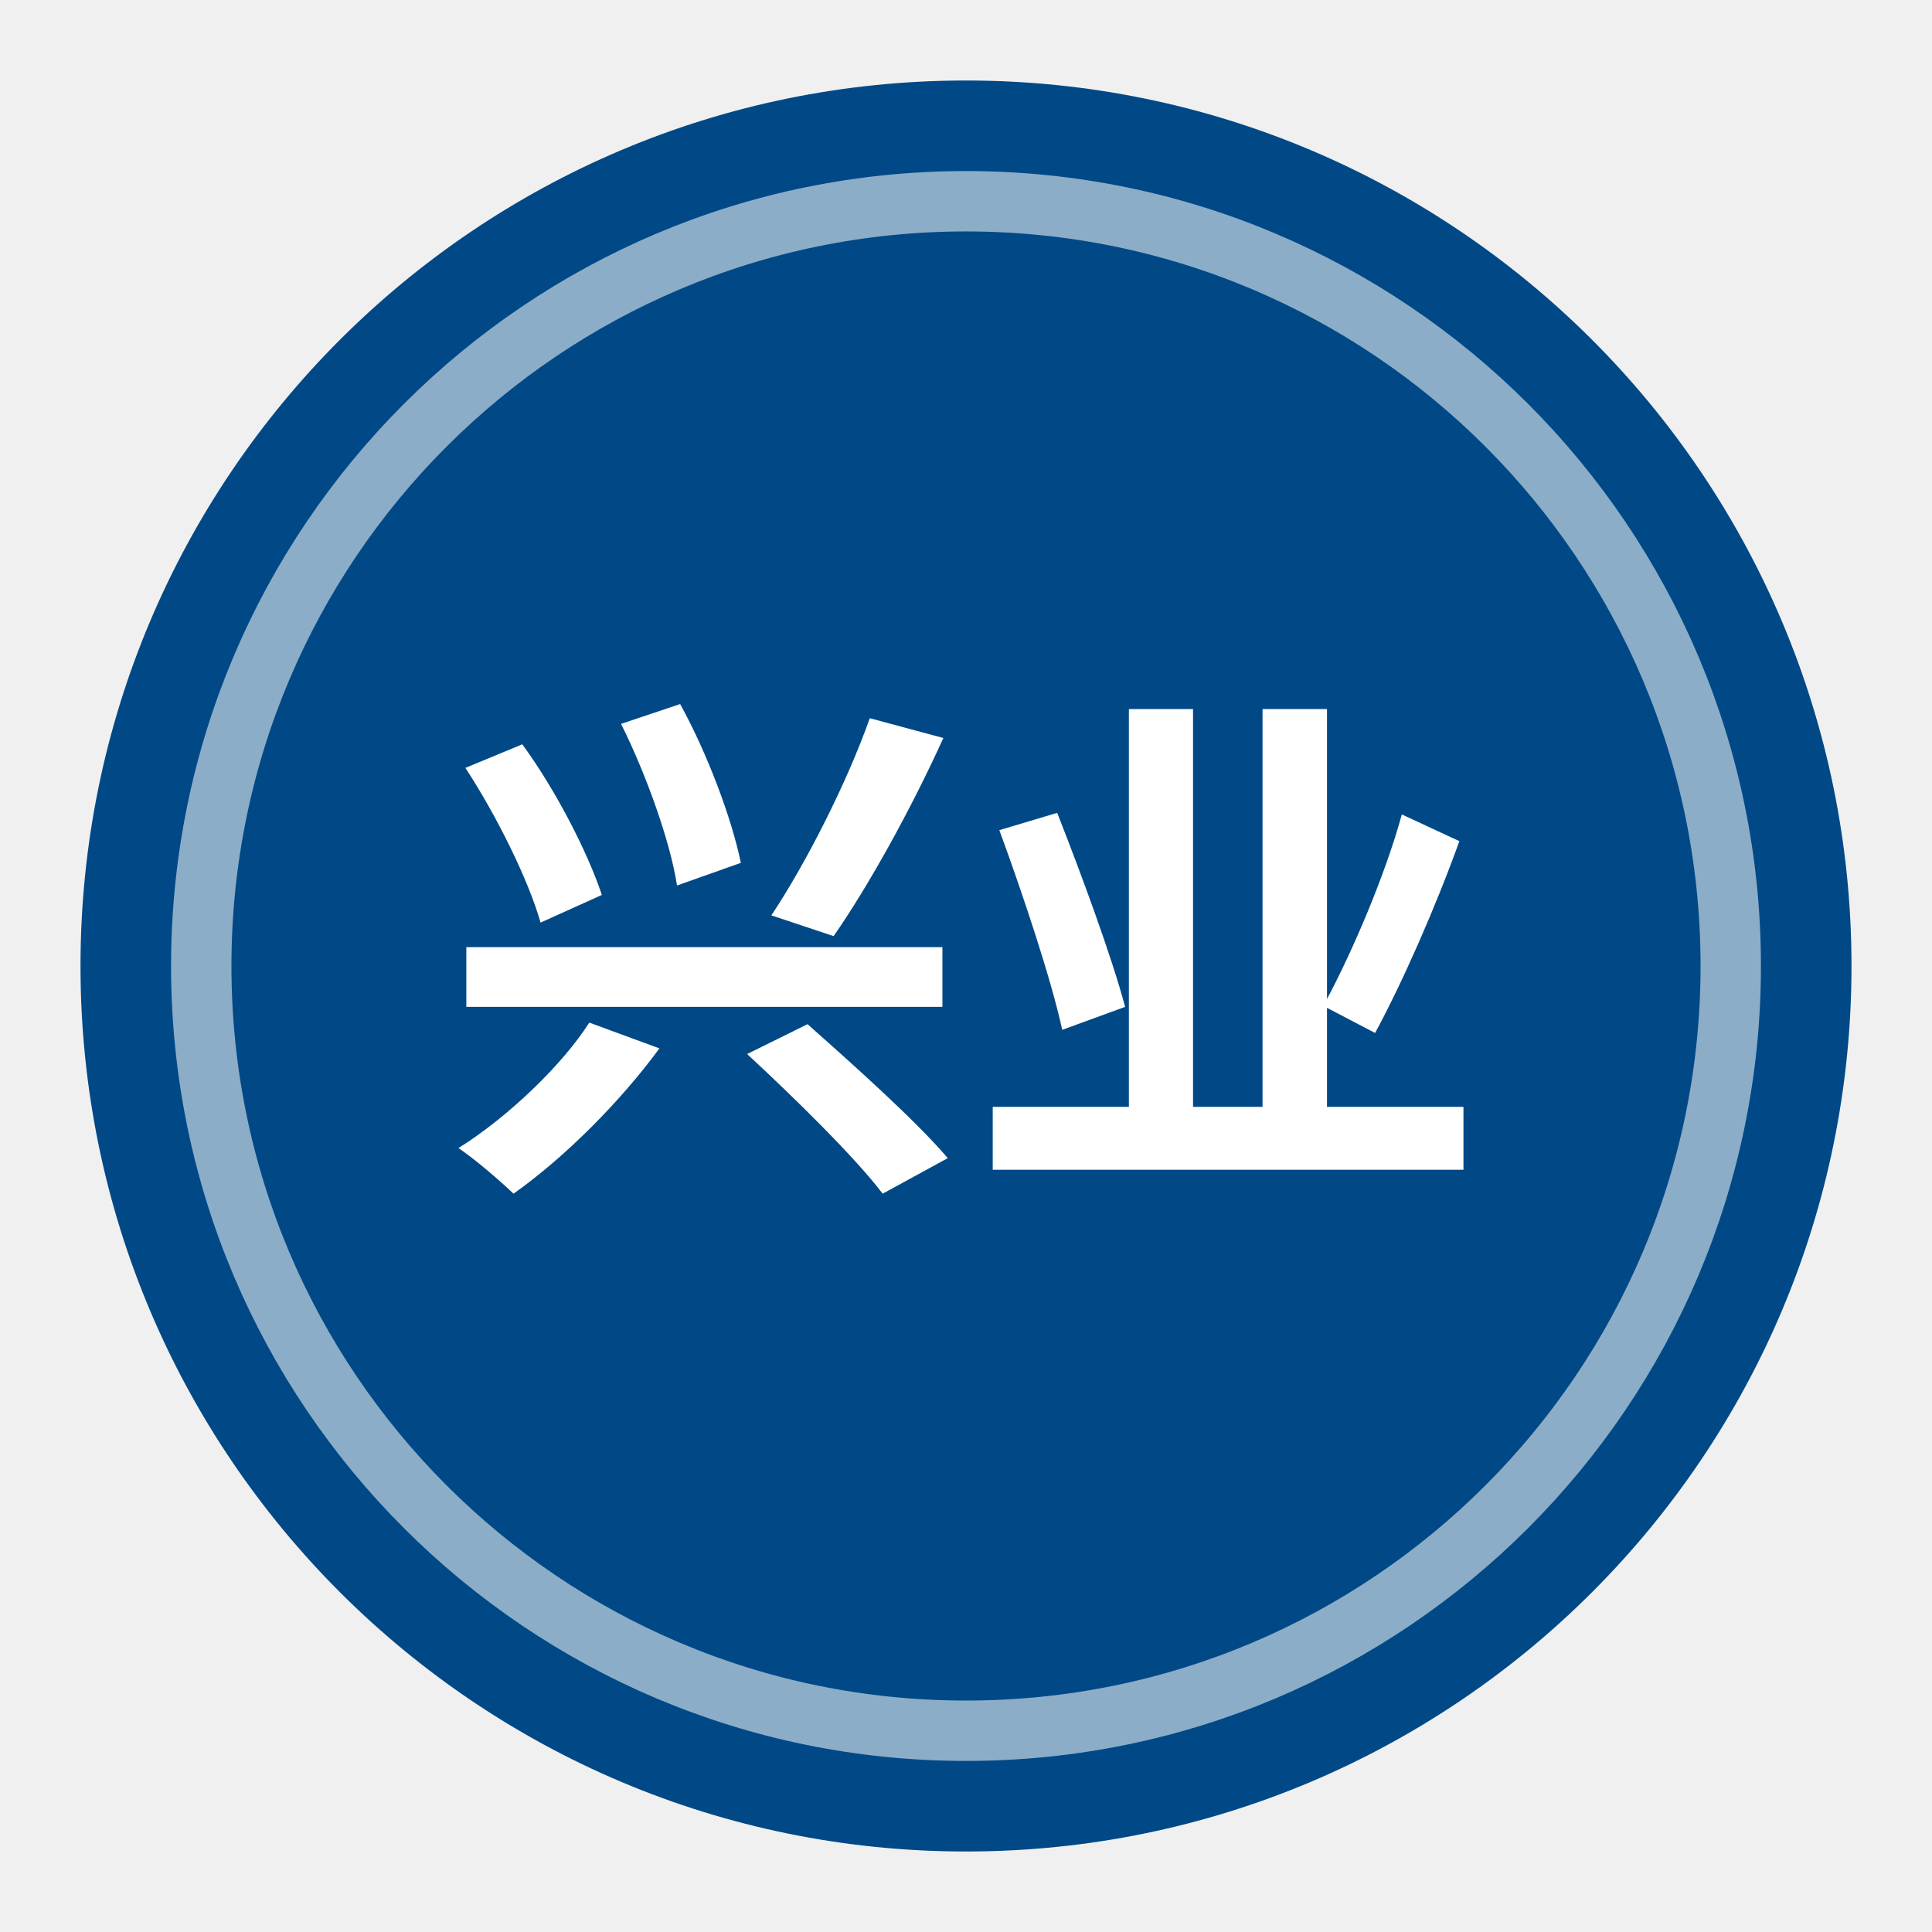
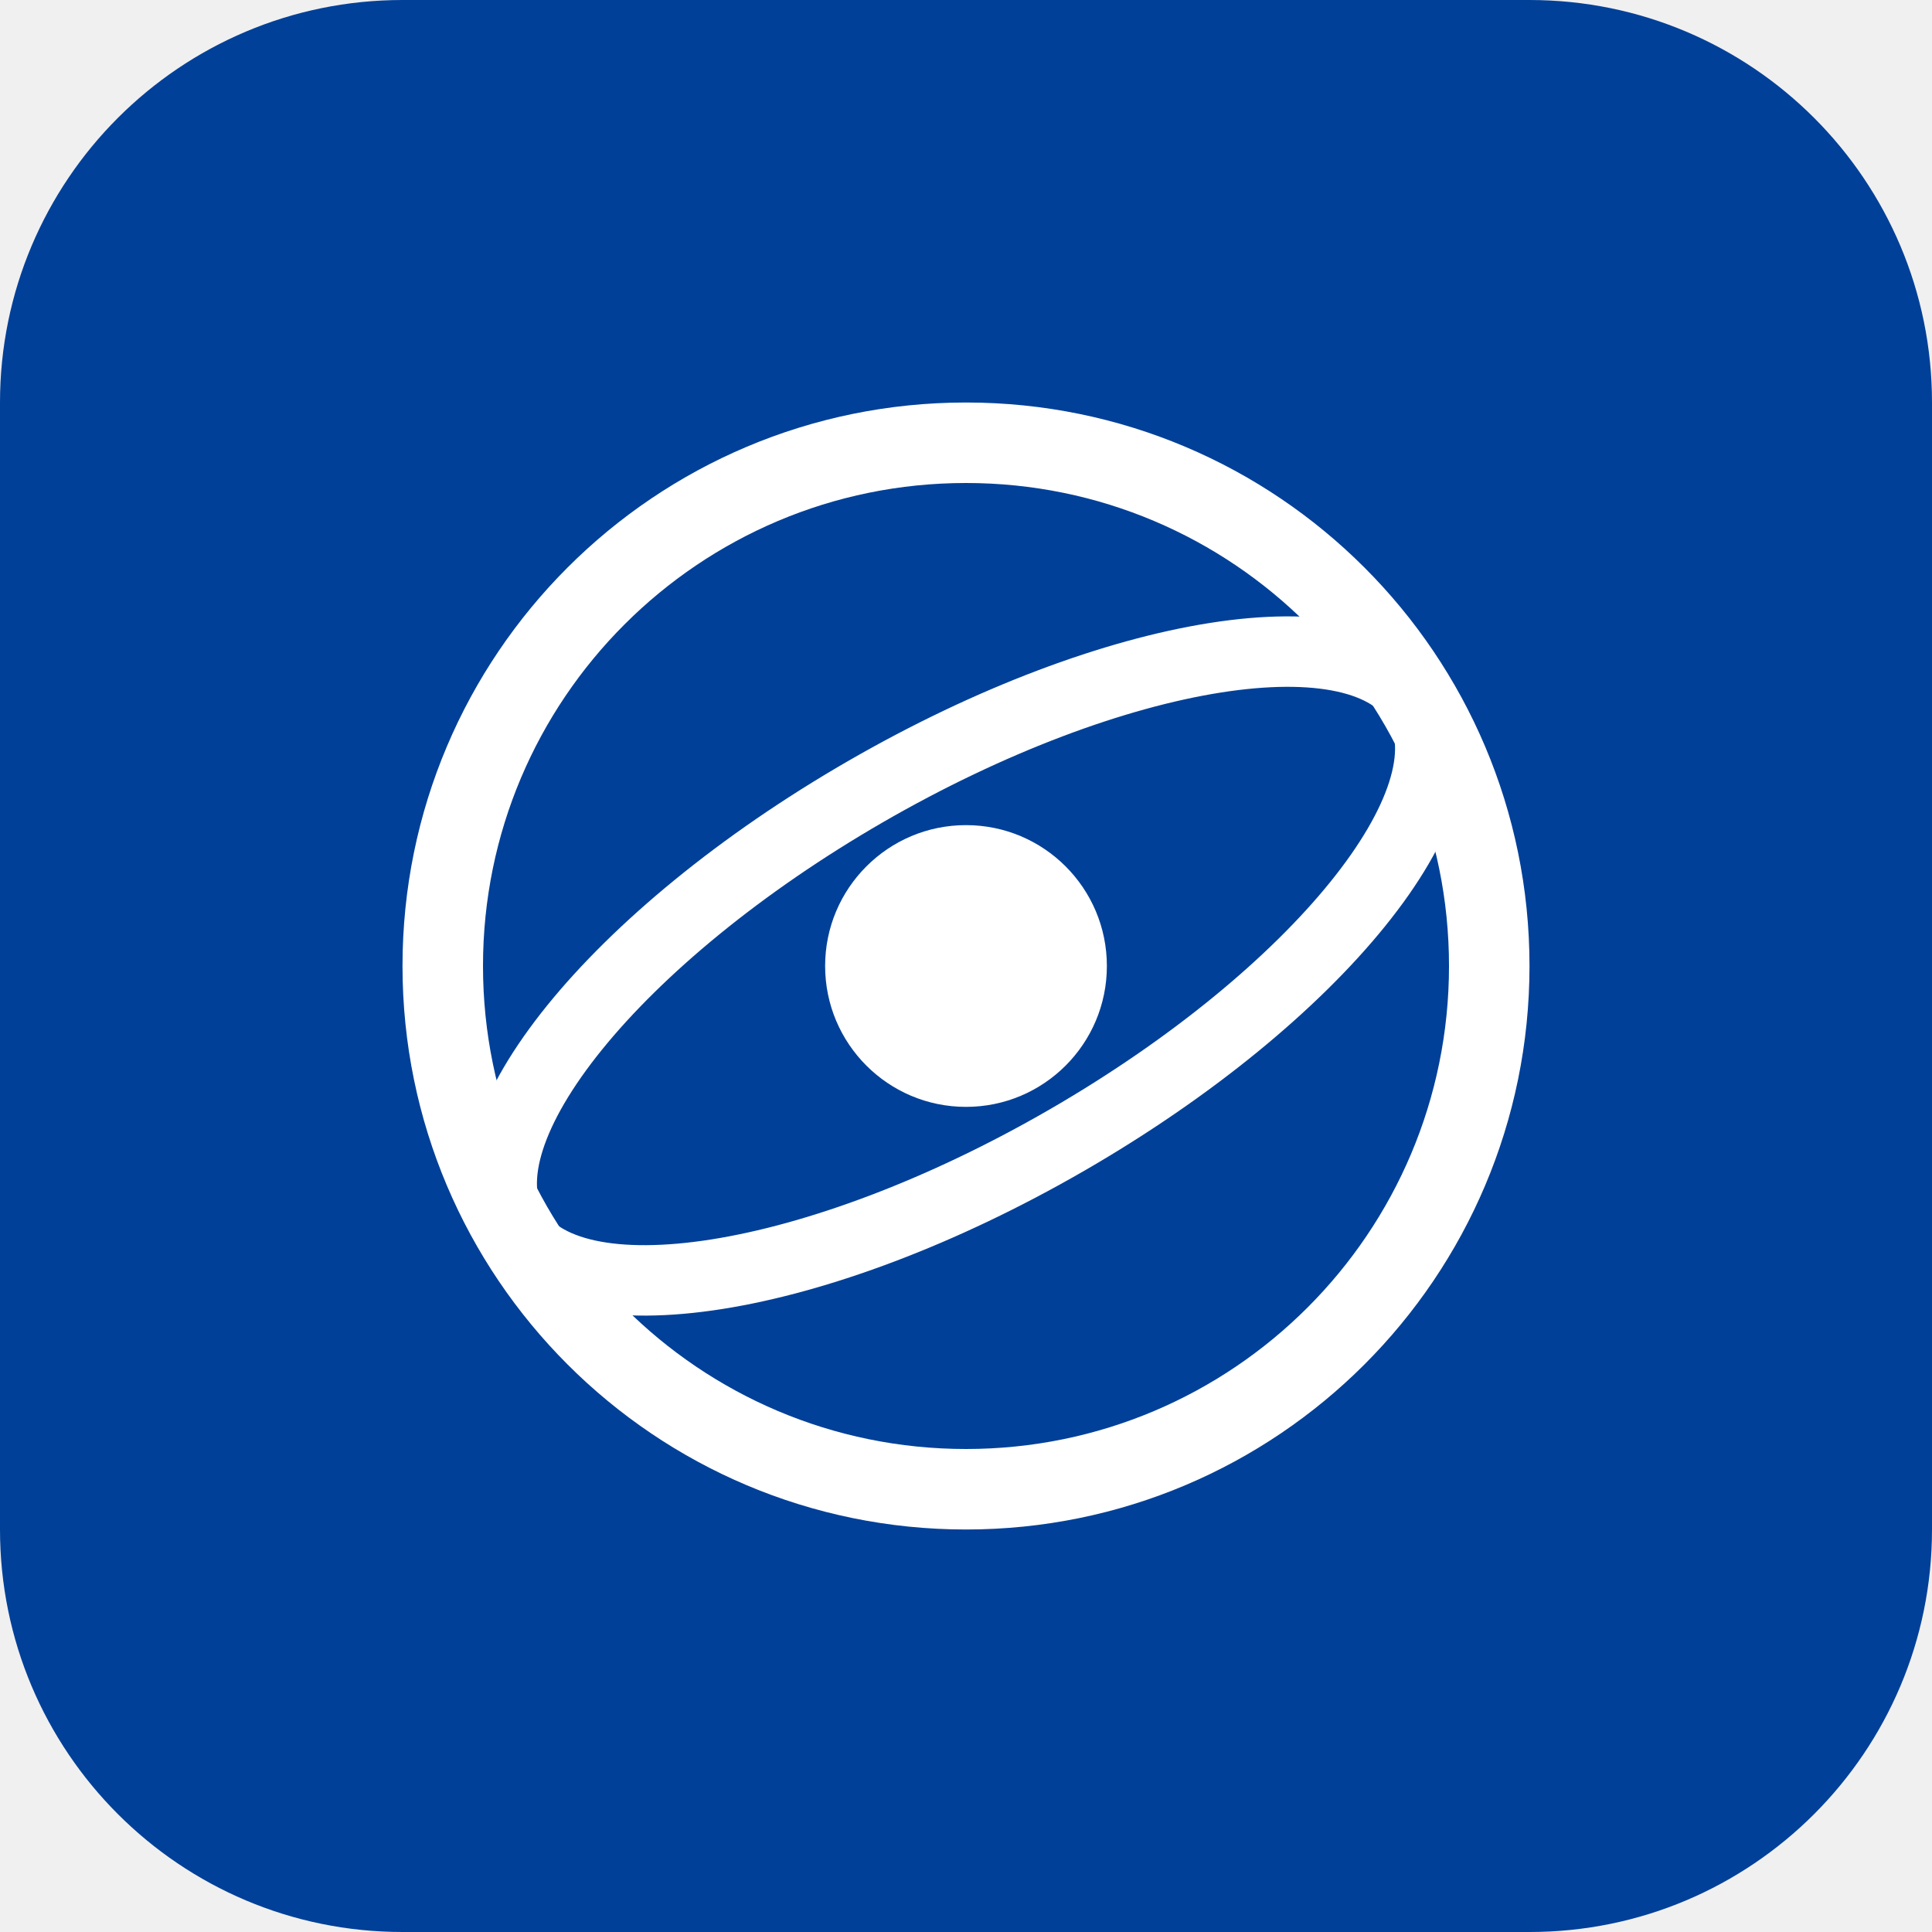
<svg xmlns="http://www.w3.org/2000/svg" viewBox="0 0 96 96">
-   <circle cx="48" cy="48" r="44" fill="#004986" />
-   <circle cx="48" cy="48" r="38" fill="none" stroke="rgba(255,255,255,.55)" stroke-width="3" />
-   <text x="48" y="57" text-anchor="middle" font-family="Microsoft YaHei,Noto Sans CJK SC,sans-serif" font-size="26" font-weight="700" fill="white">兴业</text>
+   <rect width="96" height="96" rx="20" fill="#004098" />
+   <circle cx="48" cy="48" r="26" fill="none" stroke="#ffffff" stroke-width="4" />
+   <ellipse cx="48" cy="48" rx="26" ry="10" transform="rotate(-30 48 48)" fill="none" stroke="#ffffff" stroke-width="3.5" />
+   <circle cx="48" cy="48" r="7" fill="#ffffff" />
</svg>
